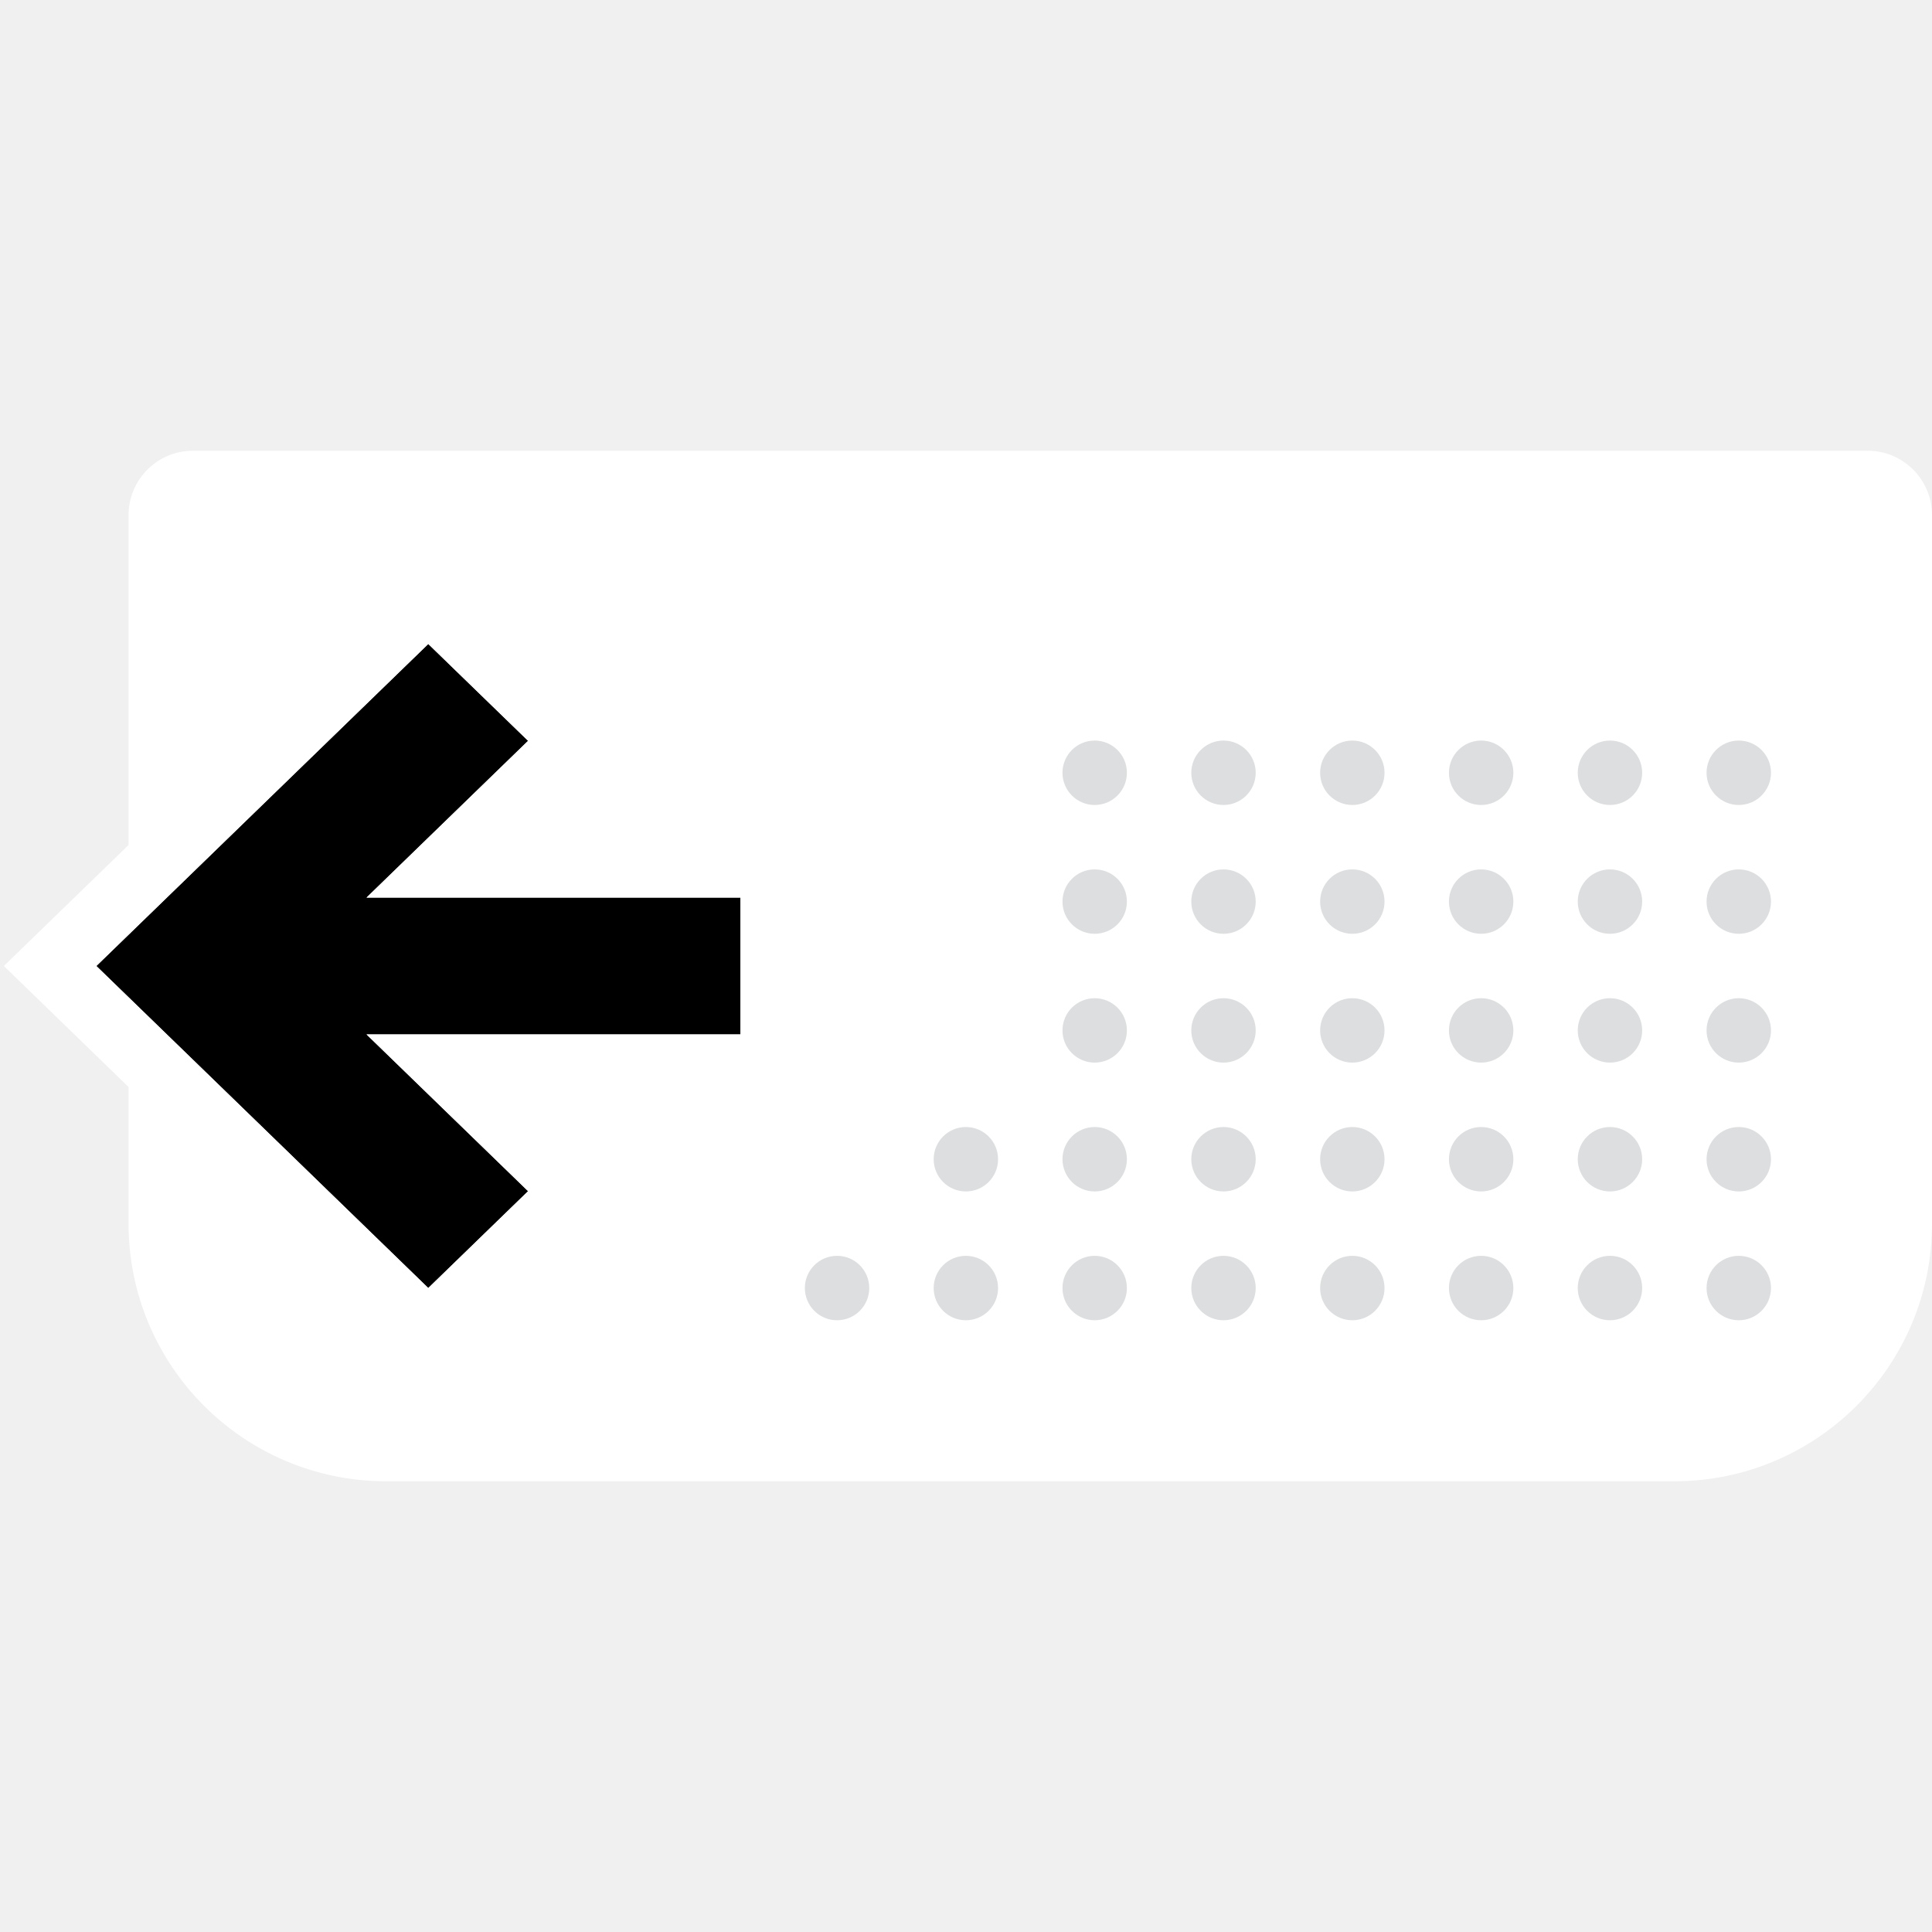
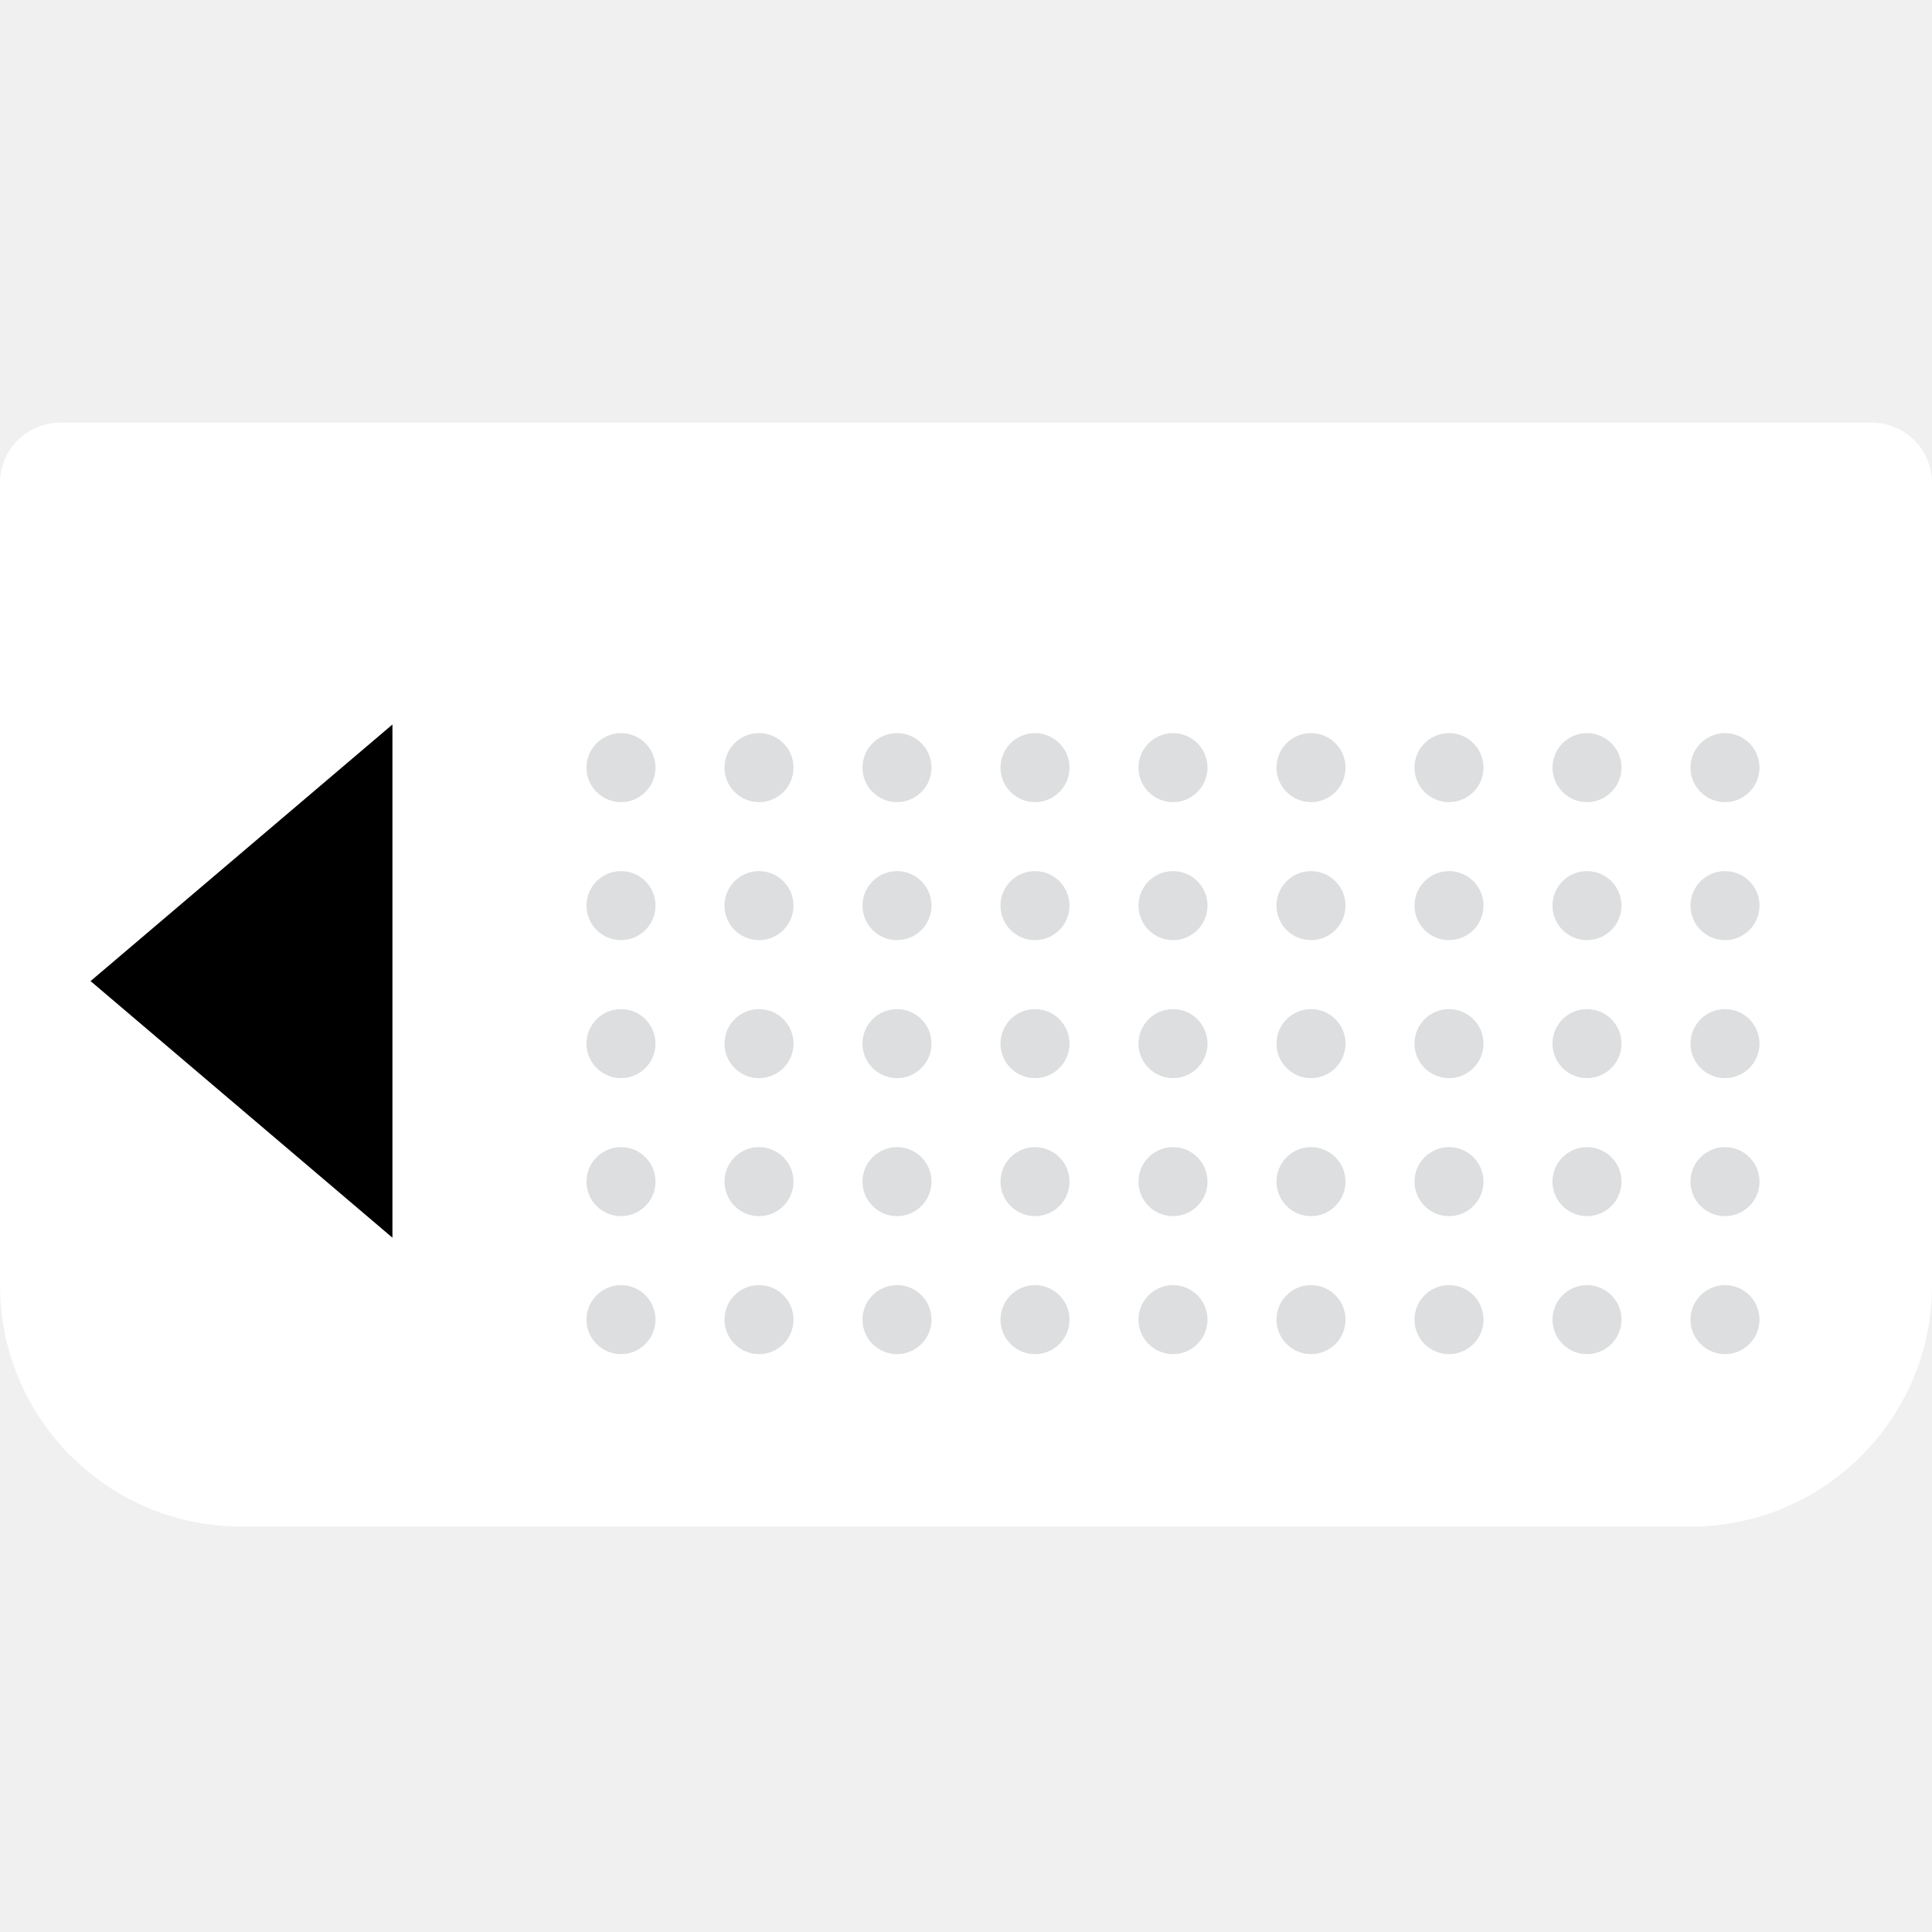
<svg xmlns="http://www.w3.org/2000/svg" width="64" height="64" viewBox="0 0 64 64" fill="none">
-   <path d="M64 17.065C64 15.886 63.045 14.931 61.866 14.931H6.392C5.214 14.931 4.259 15.886 4.259 17.065V40.535C4.259 45.248 8.08 49.069 12.793 49.069H55.465C60.179 49.069 64 45.248 64 40.535V17.065Z" fill="white" />
-   <path d="M56.532 25.599C56.532 26.188 57.01 26.666 57.599 26.666C58.188 26.666 58.666 26.188 58.666 25.599C58.666 25.01 58.188 24.532 57.599 24.532C57.01 24.532 56.532 25.01 56.532 25.599Z" fill="#DCDEDF" />
-   <path d="M56.532 29.866C56.532 30.456 57.01 30.933 57.599 30.933C58.188 30.933 58.666 30.456 58.666 29.866C58.666 29.277 58.188 28.8 57.599 28.8C57.01 28.8 56.532 29.277 56.532 29.866Z" fill="#DCDEDF" />
-   <path d="M56.532 34.134C56.532 34.723 57.01 35.2 57.599 35.2C58.188 35.2 58.666 34.723 58.666 34.134C58.666 33.544 58.188 33.067 57.599 33.067C57.01 33.067 56.532 33.544 56.532 34.134Z" fill="#DCDEDF" />
-   <path d="M56.532 38.401C56.532 38.99 57.01 39.468 57.599 39.468C58.188 39.468 58.666 38.99 58.666 38.401C58.666 37.812 58.188 37.334 57.599 37.334C57.01 37.334 56.532 37.812 56.532 38.401Z" fill="#DCDEDF" />
-   <path d="M56.532 42.668C56.532 43.257 57.01 43.735 57.599 43.735C58.188 43.735 58.666 43.257 58.666 42.668C58.666 42.079 58.188 41.601 57.599 41.601C57.01 41.601 56.532 42.079 56.532 42.668Z" fill="#DCDEDF" />
-   <path d="M52.265 25.599C52.265 26.188 52.743 26.666 53.332 26.666C53.921 26.666 54.399 26.188 54.399 25.599C54.399 25.01 53.921 24.532 53.332 24.532C52.743 24.532 52.265 25.01 52.265 25.599Z" fill="#DCDEDF" />
-   <path d="M47.998 25.599C47.998 26.188 48.475 26.666 49.065 26.666C49.654 26.666 50.132 26.188 50.132 25.599C50.132 25.01 49.654 24.532 49.065 24.532C48.475 24.532 47.998 25.01 47.998 25.599Z" fill="#DCDEDF" />
-   <path d="M43.731 25.599C43.731 26.188 44.208 26.666 44.797 26.666C45.387 26.666 45.864 26.188 45.864 25.599C45.864 25.01 45.387 24.532 44.797 24.532C44.208 24.532 43.731 25.01 43.731 25.599Z" fill="#DCDEDF" />
-   <path d="M39.463 25.599C39.463 26.188 39.941 26.666 40.53 26.666C41.119 26.666 41.597 26.188 41.597 25.599C41.597 25.01 41.119 24.532 40.53 24.532C39.941 24.532 39.463 25.01 39.463 25.599Z" fill="#DCDEDF" />
-   <path d="M35.196 25.599C35.196 26.188 35.674 26.666 36.263 26.666C36.852 26.666 37.33 26.188 37.33 25.599C37.33 25.01 36.852 24.532 36.263 24.532C35.674 24.532 35.196 25.01 35.196 25.599Z" fill="#DCDEDF" />
-   <path d="M52.265 29.866C52.265 30.456 52.743 30.933 53.332 30.933C53.921 30.933 54.399 30.456 54.399 29.866C54.399 29.277 53.921 28.8 53.332 28.8C52.743 28.8 52.265 29.277 52.265 29.866Z" fill="#DCDEDF" />
-   <path d="M47.998 29.866C47.998 30.456 48.475 30.933 49.065 30.933C49.654 30.933 50.132 30.456 50.132 29.866C50.132 29.277 49.654 28.8 49.065 28.8C48.475 28.8 47.998 29.277 47.998 29.866Z" fill="#DCDEDF" />
-   <path d="M43.731 29.866C43.731 30.456 44.208 30.933 44.797 30.933C45.387 30.933 45.864 30.456 45.864 29.866C45.864 29.277 45.387 28.8 44.797 28.8C44.208 28.8 43.731 29.277 43.731 29.866Z" fill="#DCDEDF" />
-   <path d="M39.463 29.866C39.463 30.456 39.941 30.933 40.53 30.933C41.119 30.933 41.597 30.456 41.597 29.866C41.597 29.277 41.119 28.8 40.53 28.8C39.941 28.8 39.463 29.277 39.463 29.866Z" fill="#DCDEDF" />
-   <path d="M35.196 29.866C35.196 30.456 35.674 30.933 36.263 30.933C36.852 30.933 37.33 30.456 37.33 29.866C37.33 29.277 36.852 28.8 36.263 28.8C35.674 28.8 35.196 29.277 35.196 29.866Z" fill="#DCDEDF" />
-   <path d="M52.265 34.134C52.265 34.723 52.743 35.2 53.332 35.2C53.921 35.2 54.399 34.723 54.399 34.134C54.399 33.544 53.921 33.067 53.332 33.067C52.743 33.067 52.265 33.544 52.265 34.134Z" fill="#DCDEDF" />
-   <path d="M52.265 38.401C52.265 38.99 52.743 39.468 53.332 39.468C53.921 39.468 54.399 38.99 54.399 38.401C54.399 37.812 53.921 37.334 53.332 37.334C52.743 37.334 52.265 37.812 52.265 38.401Z" fill="#DCDEDF" />
-   <path d="M52.265 42.668C52.265 43.257 52.743 43.735 53.332 43.735C53.921 43.735 54.399 43.257 54.399 42.668C54.399 42.079 53.921 41.601 53.332 41.601C52.743 41.601 52.265 42.079 52.265 42.668Z" fill="#DCDEDF" />
-   <path d="M47.998 34.134C47.998 34.723 48.475 35.2 49.065 35.2C49.654 35.2 50.132 34.723 50.132 34.134C50.132 33.544 49.654 33.067 49.065 33.067C48.475 33.067 47.998 33.544 47.998 34.134Z" fill="#DCDEDF" />
-   <path d="M47.998 38.401C47.998 38.99 48.475 39.468 49.065 39.468C49.654 39.468 50.132 38.99 50.132 38.401C50.132 37.812 49.654 37.334 49.065 37.334C48.475 37.334 47.998 37.812 47.998 38.401Z" fill="#DCDEDF" />
-   <path d="M47.998 42.668C47.998 43.257 48.475 43.735 49.065 43.735C49.654 43.735 50.132 43.257 50.132 42.668C50.132 42.079 49.654 41.601 49.065 41.601C48.475 41.601 47.998 42.079 47.998 42.668Z" fill="#DCDEDF" />
-   <path d="M43.731 34.134C43.731 34.723 44.208 35.2 44.797 35.2C45.387 35.2 45.864 34.723 45.864 34.134C45.864 33.544 45.387 33.067 44.797 33.067C44.208 33.067 43.731 33.544 43.731 34.134Z" fill="#DCDEDF" />
-   <path d="M43.731 38.401C43.731 38.99 44.208 39.468 44.797 39.468C45.387 39.468 45.864 38.99 45.864 38.401C45.864 37.812 45.387 37.334 44.797 37.334C44.208 37.334 43.731 37.812 43.731 38.401Z" fill="#DCDEDF" />
-   <path d="M43.731 42.668C43.731 43.257 44.208 43.735 44.797 43.735C45.387 43.735 45.864 43.257 45.864 42.668C45.864 42.079 45.387 41.601 44.797 41.601C44.208 41.601 43.731 42.079 43.731 42.668Z" fill="#DCDEDF" />
-   <path d="M39.463 34.134C39.463 34.723 39.941 35.2 40.53 35.2C41.119 35.2 41.597 34.723 41.597 34.134C41.597 33.544 41.119 33.067 40.53 33.067C39.941 33.067 39.463 33.544 39.463 34.134Z" fill="#DCDEDF" />
-   <path d="M39.463 38.401C39.463 38.99 39.941 39.468 40.53 39.468C41.119 39.468 41.597 38.99 41.597 38.401C41.597 37.812 41.119 37.334 40.53 37.334C39.941 37.334 39.463 37.812 39.463 38.401Z" fill="#DCDEDF" />
-   <path d="M30.929 38.401C30.929 38.99 31.407 39.468 31.996 39.468C32.585 39.468 33.062 38.99 33.062 38.401C33.062 37.812 32.585 37.334 31.996 37.334C31.407 37.334 30.929 37.812 30.929 38.401Z" fill="#DCDEDF" />
-   <path d="M39.463 42.668C39.463 43.257 39.941 43.735 40.53 43.735C41.119 43.735 41.597 43.257 41.597 42.668C41.597 42.079 41.119 41.601 40.53 41.601C39.941 41.601 39.463 42.079 39.463 42.668Z" fill="#DCDEDF" />
-   <path d="M30.929 42.668C30.929 43.257 31.407 43.735 31.996 43.735C32.585 43.735 33.062 43.257 33.062 42.668C33.062 42.079 32.585 41.601 31.996 41.601C31.407 41.601 30.929 42.079 30.929 42.668Z" fill="#DCDEDF" />
-   <path d="M35.196 34.134C35.196 34.723 35.674 35.2 36.263 35.2C36.852 35.2 37.33 34.723 37.33 34.134C37.33 33.544 36.852 33.067 36.263 33.067C35.674 33.067 35.196 33.544 35.196 34.134Z" fill="#DCDEDF" />
-   <path d="M35.196 38.401C35.196 38.99 35.674 39.468 36.263 39.468C36.852 39.468 37.33 38.99 37.33 38.401C37.33 37.812 36.852 37.334 36.263 37.334C35.674 37.334 35.196 37.812 35.196 38.401Z" fill="#DCDEDF" />
-   <path d="M35.196 42.668C35.196 43.257 35.674 43.735 36.263 43.735C36.852 43.735 37.33 43.257 37.33 42.668C37.33 42.079 36.852 41.601 36.263 41.601C35.674 41.601 35.196 42.079 35.196 42.668Z" fill="#DCDEDF" />
-   <path d="M26.662 42.668C26.662 43.257 27.139 43.735 27.729 43.735C28.318 43.735 28.795 43.257 28.795 42.668C28.795 42.079 28.318 41.601 27.729 41.601C27.139 41.601 26.662 42.079 26.662 42.668Z" fill="#DCDEDF" />
-   <path d="M17.494 24.541L12.141 29.734H24.528V34.266H12.141L17.494 39.459L14.187 42.668L3.192 32L14.187 21.332L17.494 24.541Z" fill="black" />
-   <path fill-rule="evenodd" clip-rule="evenodd" d="M20.558 24.541L14.187 18.359L0.128 32L14.187 45.641L20.558 39.459L17.405 36.4H26.662V27.6H17.405L20.558 24.541ZM12.142 29.734H24.528V34.266H12.142L17.494 39.459L14.187 42.668L3.192 32L14.187 21.332L17.494 24.541L12.142 29.734Z" fill="white" />
+   <path d="M64 16C64 14.895 63.105 14 62 14H2C0.895 14 -2.86102e-06 14.895 -2.86102e-06 16V42.571C-2.86102e-06 46.99 3.582 50.571 8 50.571H56C60.418 50.571 64 46.99 64 42.571V16Z" fill="white" />
+   <circle r="1.143" transform="matrix(-1 0 0 1 57.1429 25.4286)" fill="#DCDEDF" />
+   <circle r="1.143" transform="matrix(-1 0 0 1 34.2857 25.4286)" fill="#DCDEDF" />
+   <circle r="1.143" transform="matrix(-1 0 0 1 57.1429 30)" fill="#DCDEDF" />
+   <circle r="1.143" transform="matrix(-1 0 0 1 34.2857 30)" fill="#DCDEDF" />
+   <circle r="1.143" transform="matrix(-1 0 0 1 57.1429 34.5714)" fill="#DCDEDF" />
+   <circle r="1.143" transform="matrix(-1 0 0 1 57.1429 39.1429)" fill="#DCDEDF" />
+   <circle r="1.143" transform="matrix(-1 0 0 1 57.1429 43.7143)" fill="#DCDEDF" />
+   <circle r="1.143" transform="matrix(-1 0 0 1 34.2857 34.5714)" fill="#DCDEDF" />
+   <circle r="1.143" transform="matrix(-1 0 0 1 34.2857 39.1429)" fill="#DCDEDF" />
+   <circle r="1.143" transform="matrix(-1 0 0 1 34.2857 43.7143)" fill="#DCDEDF" />
+   <circle r="1.143" transform="matrix(-1 0 0 1 52.5714 25.4286)" fill="#DCDEDF" />
+   <circle r="1.143" transform="matrix(-1 0 0 1 29.7143 25.4286)" fill="#DCDEDF" />
+   <circle r="1.143" transform="matrix(-1 0 0 1 52.5714 30)" fill="#DCDEDF" />
+   <circle r="1.143" transform="matrix(-1 0 0 1 29.7143 30)" fill="#DCDEDF" />
+   <circle r="1.143" transform="matrix(-1 0 0 1 52.5714 34.5714)" fill="#DCDEDF" />
+   <circle r="1.143" transform="matrix(-1 0 0 1 52.5714 39.1429)" fill="#DCDEDF" />
+   <circle r="1.143" transform="matrix(-1 0 0 1 52.5714 43.7143)" fill="#DCDEDF" />
+   <circle r="1.143" transform="matrix(-1 0 0 1 29.7143 34.5714)" fill="#DCDEDF" />
+   <circle r="1.143" transform="matrix(-1 0 0 1 29.7143 39.1429)" fill="#DCDEDF" />
+   <circle r="1.143" transform="matrix(-1 0 0 1 29.7143 43.7143)" fill="#DCDEDF" />
+   <circle r="1.143" transform="matrix(-1 0 0 1 48 25.4286)" fill="#DCDEDF" />
+   <circle r="1.143" transform="matrix(-1 0 0 1 25.1429 25.4286)" fill="#DCDEDF" />
+   <circle r="1.143" transform="matrix(-1 0 0 1 20.5714 25.4286)" fill="#DCDEDF" />
+   <circle r="1.143" transform="matrix(-1 0 0 1 48 30)" fill="#DCDEDF" />
+   <circle r="1.143" transform="matrix(-1 0 0 1 25.1429 30)" fill="#DCDEDF" />
+   <circle r="1.143" transform="matrix(-1 0 0 1 20.5714 30)" fill="#DCDEDF" />
+   <circle r="1.143" transform="matrix(-1 0 0 1 48 34.5714)" fill="#DCDEDF" />
+   <circle r="1.143" transform="matrix(-1 0 0 1 48 39.1429)" fill="#DCDEDF" />
+   <circle r="1.143" transform="matrix(-1 0 0 1 48 43.7143)" fill="#DCDEDF" />
+   <circle r="1.143" transform="matrix(-1 0 0 1 25.1429 34.5714)" fill="#DCDEDF" />
+   <circle r="1.143" transform="matrix(-1 0 0 1 25.1429 39.1429)" fill="#DCDEDF" />
+   <circle r="1.143" transform="matrix(-1 0 0 1 25.1429 43.7143)" fill="#DCDEDF" />
+   <circle r="1.143" transform="matrix(-1 0 0 1 20.5714 34.5714)" fill="#DCDEDF" />
+   <circle r="1.143" transform="matrix(-1 0 0 1 20.5714 39.1429)" fill="#DCDEDF" />
+   <circle r="1.143" transform="matrix(-1 0 0 1 20.5714 43.7143)" fill="#DCDEDF" />
+   <circle r="1.143" transform="matrix(-1 0 0 1 43.4286 25.4286)" fill="#DCDEDF" />
+   <circle r="1.143" transform="matrix(-1 0 0 1 38.8571 25.4286)" fill="#DCDEDF" />
+   <circle r="1.143" transform="matrix(-1 0 0 1 43.4286 30)" fill="#DCDEDF" />
+   <circle r="1.143" transform="matrix(-1 0 0 1 38.8571 30)" fill="#DCDEDF" />
+   <circle r="1.143" transform="matrix(-1 0 0 1 43.4286 34.5714)" fill="#DCDEDF" />
+   <circle r="1.143" transform="matrix(-1 0 0 1 43.4286 39.1429)" fill="#DCDEDF" />
+   <circle r="1.143" transform="matrix(-1 0 0 1 43.4286 43.7143)" fill="#DCDEDF" />
+   <circle r="1.143" transform="matrix(-1 0 0 1 38.8571 34.5714)" fill="#DCDEDF" />
+   <circle r="1.143" transform="matrix(-1 0 0 1 38.8571 39.1429)" fill="#DCDEDF" />
+   <circle r="1.143" transform="matrix(-1 0 0 1 38.8571 43.7143)" fill="#DCDEDF" />
+   <path d="M13 41L3 32.5L13 24L13 41Z" fill="black" />
</svg>
